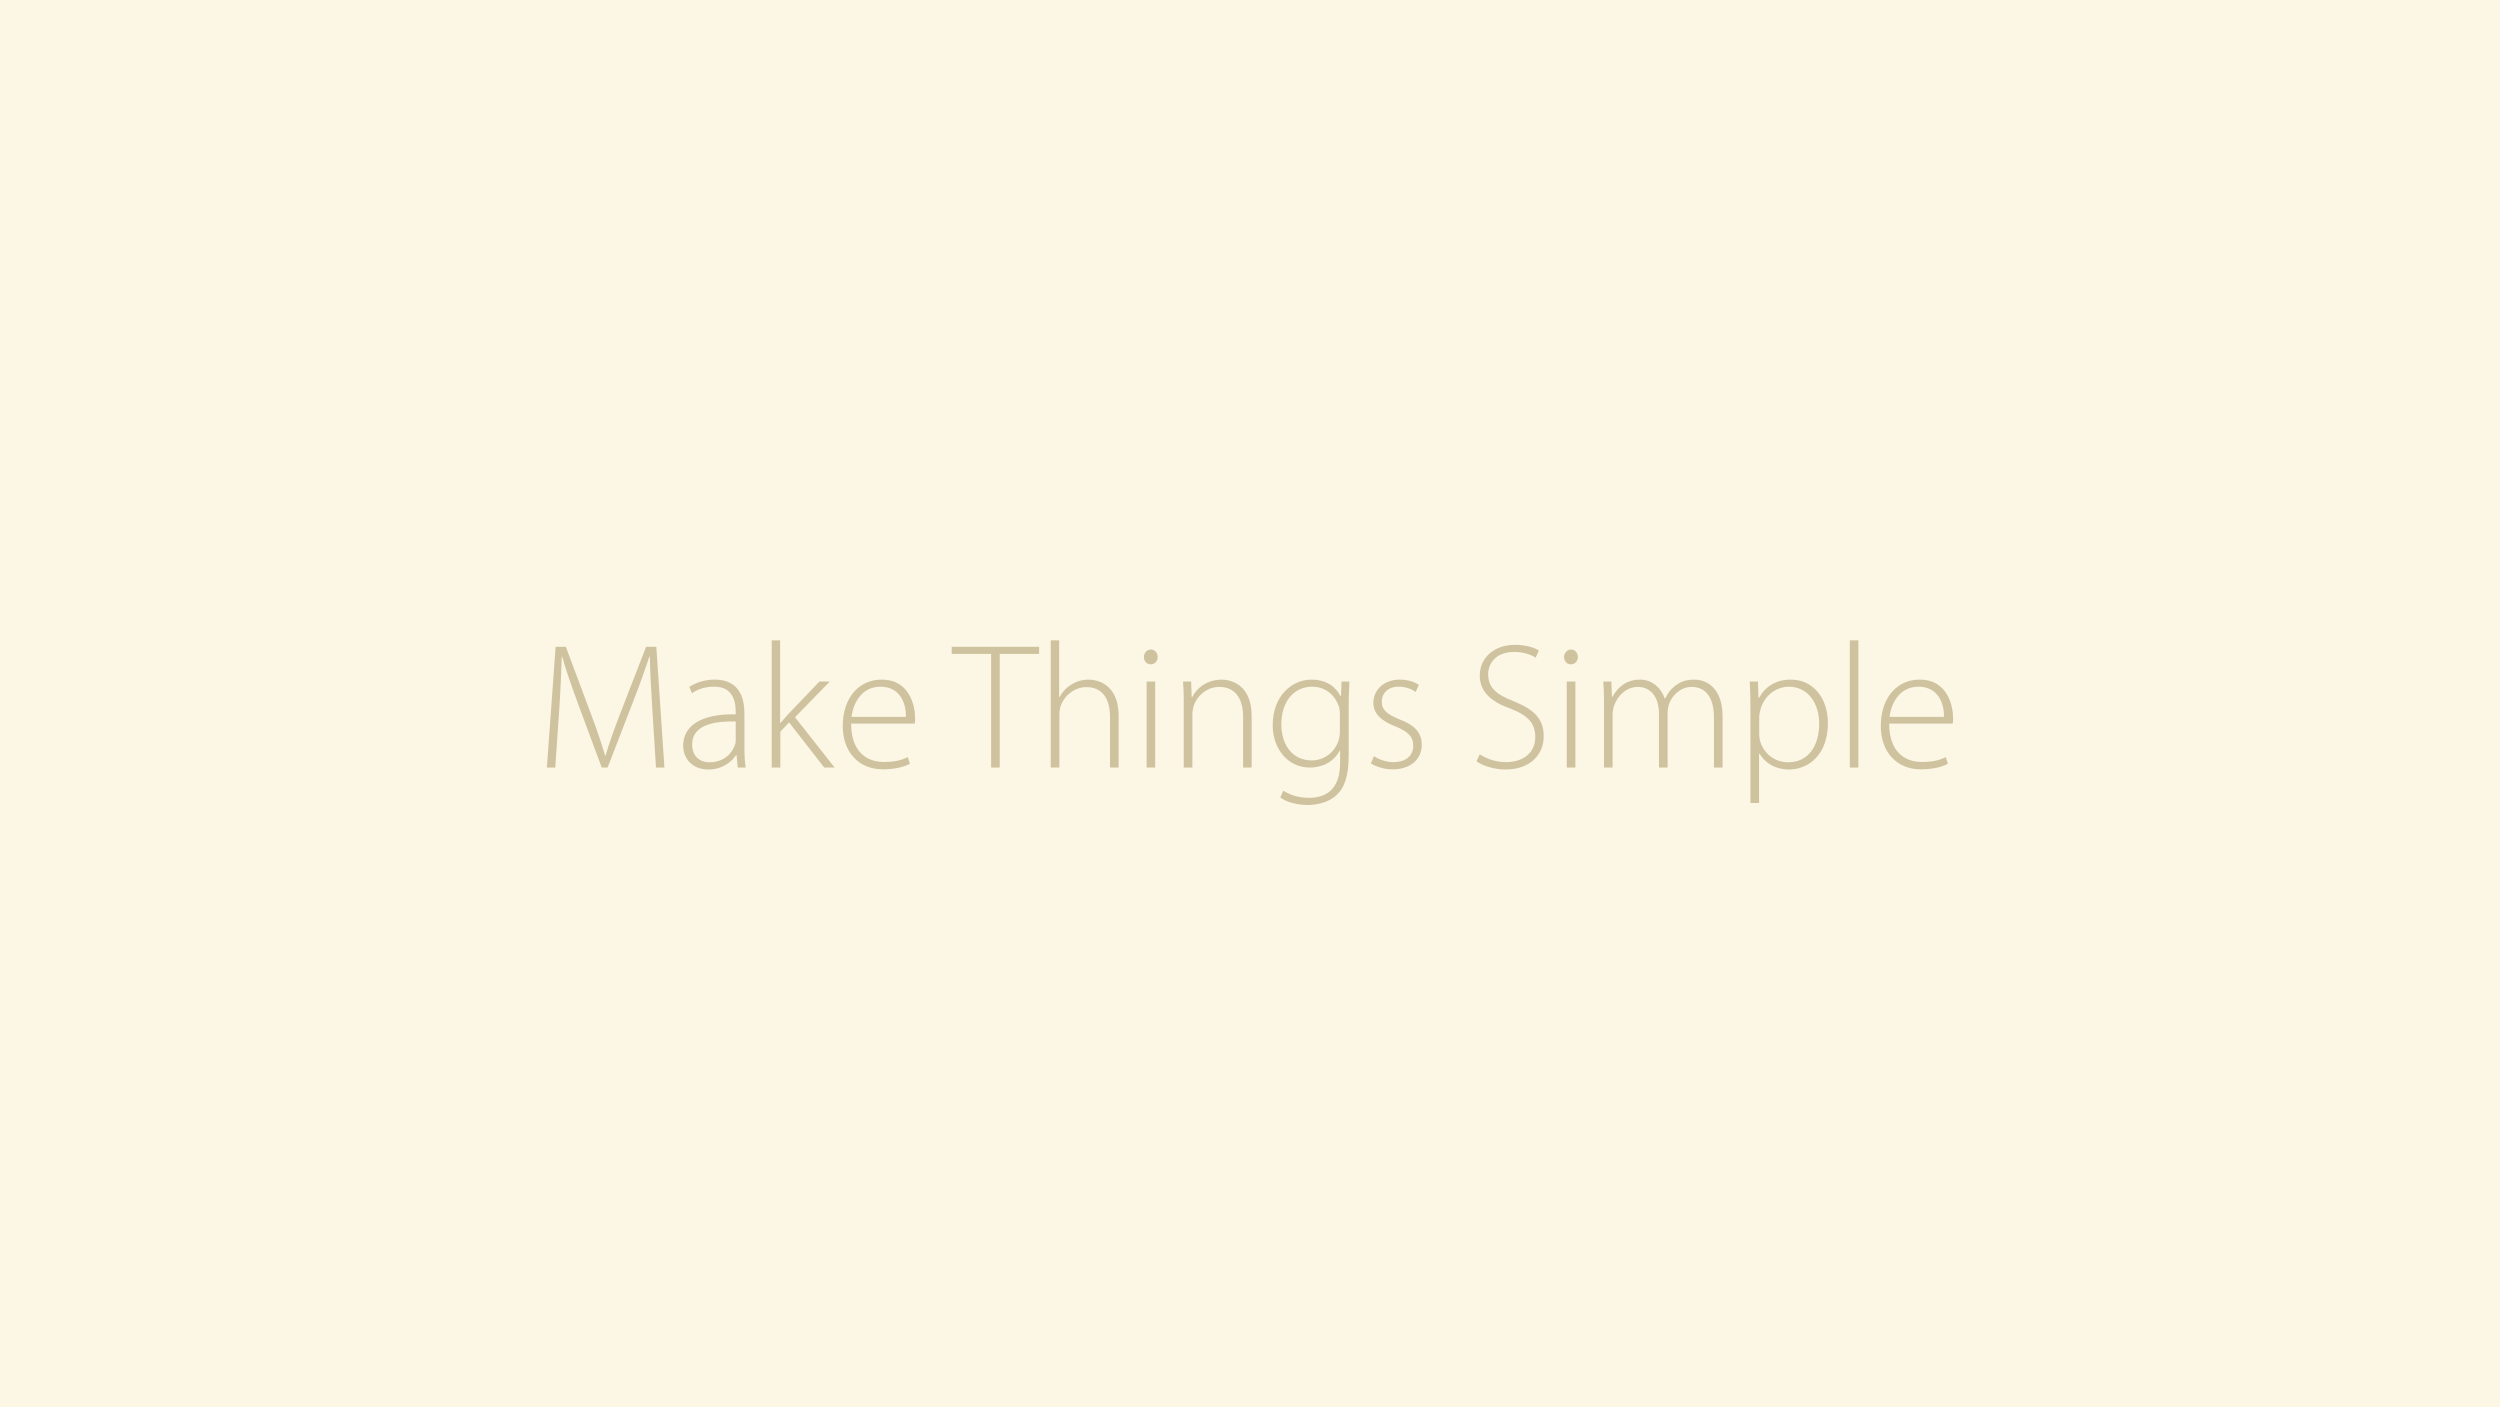
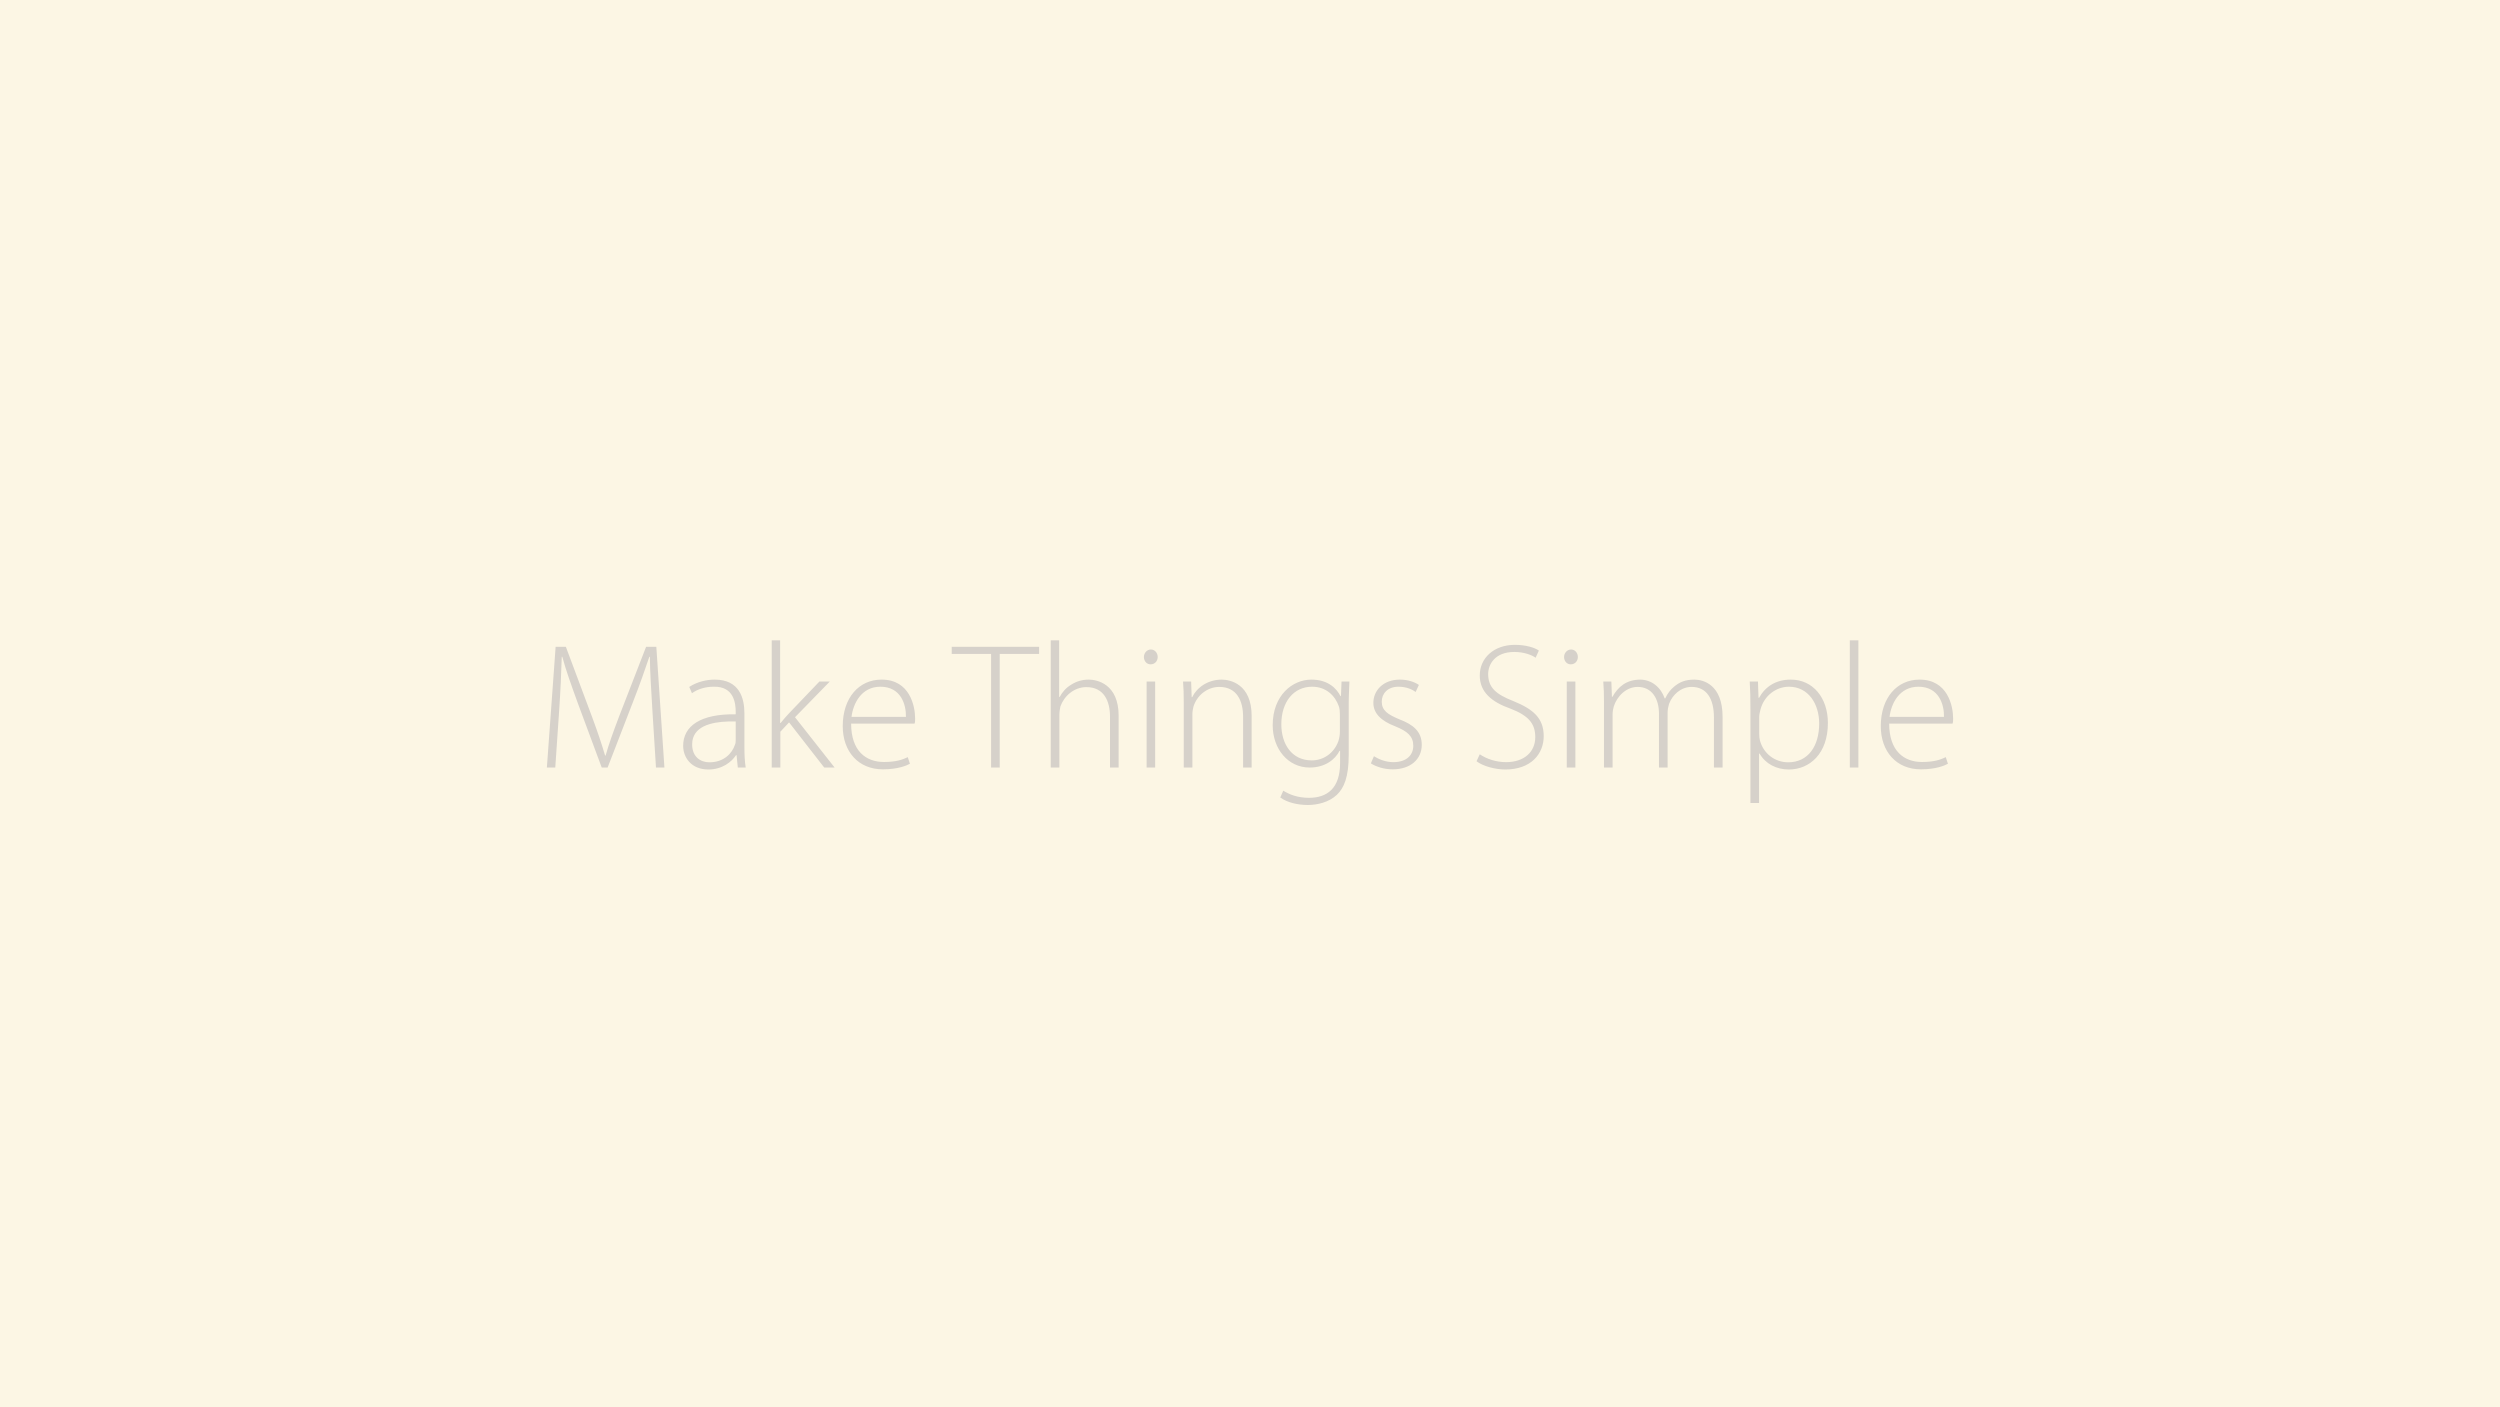
<svg xmlns="http://www.w3.org/2000/svg" version="1.1" width="2560" height="1440" viewBox="0 0 2560 1440">
  <rect width="2688" height="1568" x="-64" y="-64" style="fill:#fcf6e4" />
-   <path d="m 790.24,655.68 0,130.28 8.84,0 0,-36.68 8.92,-9.56 36,46.24 10.64,0 -40.56,-51.52 35.6,-36.52 -10.64,0 -31.2,32.64 c -2.76,2.92 -6.24,6.96 -8.44,9.72 l -0.56,0 0,-84.6 -8.84,0 z m 285.72,0 0,130.28 8.84,0 0,-53.76 c 0,-3.68 0.56,-6.04 1.04,-8.8 3.88,-10.84 14.12,-19.8 26.6,-19.8 18,0 24.2,14.28 24.2,30.28 l 0,52.08 8.84,0 0,-53.04 c 0,-32.8 -22.4,-37 -30.64,-37 -6.6,0 -12.68,1.8 -17.8,5.12 -5.12,2.92 -9.32,7.68 -11.92,12.64 l -0.56,0 0,-58 -8.84,0 z m 818.24,0 0,130.28 8.8,0 0,-130.28 -8.8,0 z m -343,4.64 c -21.08,0 -35.92,13.2 -35.92,31.36 0,16.88 11.92,27.12 31.72,34.08 18,7 25.12,15.08 25.12,29.04 0,15.16 -11.36,25.64 -29.92,25.64 -10.24,0 -19.96,-3.32 -26.92,-8.04 l -3.32,7.12 c 6.4,4.96 18.88,8.44 29.52,8.44 26.44,0 39.28,-16.12 39.28,-34.12 0,-18.52 -10.8,-27.68 -31.16,-35.96 -17.84,-6.96 -25.72,-13.92 -25.72,-27.64 0,-9.76 6.8,-22.64 26.76,-22.64 10.64,0 18.56,3.52 21.84,5.92 l 3.32,-7.36 c -4.24,-2.92 -13.04,-5.84 -24.6,-5.84 z m -982.24,2 -8.96,123.64 8.6,0 3.88,-56.88 c 1.44,-20.52 2.36,-42 2.76,-56.52 l 0.56,0 c 3.64,13.6 9,28.48 15.96,47.68 l 24.4,65.72 6.04,0 26.04,-67.32 c 7.2,-18.36 12.12,-32.64 16.68,-46.08 l 0.56,0 c 0,13.44 1.48,36.16 2.56,54.68 l 3.68,58.72 8.64,0 -8.28,-123.64 -10.48,0 -27.64,71.32 c -6.28,16.56 -10.64,28.64 -13.8,40 l -0.56,0 c -3.48,-11.92 -7.72,-24.36 -13.56,-40.16 l -26.6,-71.16 -10.08,0 z m 405.6,0 0,7.32 40.32,0 0,116.32 8.84,0 0,-116.32 40.32,0 0,-7.32 -89.48,0 z m 203.92,2.76 c -4.04,0 -7.12,3.64 -7.12,7.72 0,4 2.76,7.48 6.8,7.48 4.56,0 7.32,-3.48 7.32,-7.48 0,-4.24 -2.96,-7.72 -7,-7.72 z m 430.28,0 c -4,0 -7.16,3.64 -7.16,7.72 0,4 2.76,7.48 6.8,7.48 4.56,0 7.32,-3.48 7.32,-7.48 0,-4.24 -2.92,-7.72 -6.96,-7.72 z m -877.08,30.84 c -7.88,0 -17.76,2.16 -25.88,7.48 l 2.76,6.44 c 6.44,-4.6 14.52,-6.64 22.24,-6.64 20.92,-0.56 22.56,17.28 22.56,25.88 l 0,2.36 c -35.96,-0.56 -53.8,11.92 -53.8,32.28 0,11.76 8.12,24.24 25.88,24.24 14.12,0 23.84,-7.84 28.24,-14.68 l 0.56,0 1.28,12.68 8.08,0 c -1.08,-6.8 -1.32,-13.96 -1.32,-20.92 l 0,-34.48 c 0,-15.6 -4.96,-34.64 -30.44,-34.64 z m 170.92,0 c -22.76,0 -39.64,18.32 -39.64,47.68 0,25.8 15.8,44.2 41.12,44.2 15.4,0 24.36,-3.88 27.68,-5.72 l -2.2,-6.76 c -4.96,2.36 -11.6,4.96 -24.4,4.96 -18.36,0 -33.6,-11.2 -33.6,-39.28 l 64.96,0 c 0.56,-1.6 0.56,-2.92 0.56,-5.32 0,-12.68 -5.44,-39.76 -34.24,-39.76 z m 348.56,0 c -14.36,0 -25.52,8.04 -30.32,17.92 l -0.56,0 -0.56,-15.92 -8.28,0 c 0.56,6.92 0.72,13 0.72,21.12 l 0,66.92 8.84,0 0,-54.52 c 0,-2.76 0.56,-5.68 1.12,-7.88 3.44,-11.36 14.12,-20.16 26.4,-20.16 18.16,0 24.4,14.48 24.4,30.48 l 0,52.08 8.76,0 0,-52.84 c 0,-33 -22.32,-37.2 -30.76,-37.2 z m 91.72,0 c -19.44,0 -39.64,16.12 -39.64,46.72 0,24.08 15.56,43.32 37.8,43.32 15.8,0 26.04,-8.12 30.64,-17.04 l 0.56,0 0,12.4 c 0,26.12 -13.36,35.64 -31.88,35.64 -11.36,0 -20.04,-3.32 -26.28,-7.32 l -3.08,6.96 c 6.8,5.12 18,7.72 28.08,7.72 9.88,0 21.8,-2.76 29.92,-10.48 7.28,-6.96 12.08,-18.16 12.08,-40.72 l 0,-52.48 c 0,-9.16 0.56,-16.12 0.72,-22.72 l -8.08,0 -0.56,14.84 -0.56,0 c -3.68,-7.36 -12.28,-16.84 -29.72,-16.84 z m 90.6,0 c -17.08,0 -27.16,11.16 -27.16,23.84 0,10.64 7.88,18.48 22.4,24 12.64,5.12 18.48,10.24 18.48,19.96 0,9.2 -6.56,16.72 -20.52,16.72 -7.88,0 -15,-3.08 -19.8,-6.08 l -3.12,7.36 c 5.88,3.68 13.92,6.08 22.36,6.08 18,0 29.76,-10.12 29.76,-25.12 0,-13.4 -8.44,-20.56 -22.76,-26.04 -11.96,-4.96 -18.2,-9 -18.2,-18.2 0,-8.08 5.92,-15.24 17.12,-15.24 8.76,0 14.44,3.16 17.6,5.36 l 3.28,-7.2 c -4.4,-3.08 -11.4,-5.44 -19.44,-5.44 z m 246.32,0 c -14.52,0 -22.96,7.48 -28.64,17.6 l -0.56,0 -0.56,-15.6 -8.28,0 c 0.56,6.92 0.72,13 0.72,21.12 l 0,66.92 8.8,0 0,-54.28 c 0,-3 0.56,-6.08 1.28,-8.44 3.32,-10.28 12.64,-19.84 24.4,-19.84 14.28,0 21.84,11.56 21.84,27.56 l 0,55 8.84,0 0,-56.52 c 0,-3.12 0.72,-6.04 1.44,-8.6 3.48,-9.36 12.12,-17.44 23.12,-17.44 15.2,0 22.88,11.76 22.88,31.52 l 0,51.04 8.84,0 0,-51.92 c 0,-33.4 -20.2,-38.12 -28.8,-38.12 -9.4,0 -15.24,2.52 -20.92,7.28 -3.32,2.76 -6.56,6.64 -9,11.96 l -0.56,0 c -3.88,-11.2 -13.2,-19.24 -25.32,-19.24 z m 153.92,0 c -15.24,0 -26.04,7.12 -32.44,18.64 l -0.56,0 -0.56,-16.64 -8.44,0 c 0.56,8.44 0.72,17.04 0.72,28.08 l 0,96.28 8.84,0 0,-50.6 0.56,0 c 6.08,10.6 17.28,16.28 29.92,16.28 21.24,0 40,-16.12 40,-47.52 0,-25.88 -15.24,-44.52 -37.96,-44.52 z m 131.8,0 c -22.72,0 -39.6,18.32 -39.6,47.68 0,25.8 15.8,44.2 41.04,44.2 15.48,0 24.4,-3.88 27.72,-5.72 l -2.2,-6.76 c -4.92,2.36 -11.52,4.96 -24.4,4.96 -18.32,0 -33.56,-11.2 -33.56,-39.28 l 64.88,0 c 0.6,-1.6 0.6,-2.92 0.6,-5.32 0,-12.68 -5.48,-39.76 -34.32,-39.76 z m -791.4,2 0,88.04 8.76,0 0,-88.04 -8.76,0 z m 430.24,0 0,88.04 8.84,0 0,-88.04 -8.84,0 z m -702.88,5.28 c 21.28,0 26.44,18.56 26.2,30.84 l -55.72,0 c 1.64,-13.56 10.08,-30.84 29.52,-30.84 z m 442.12,0 c 14.48,0 23.64,9.36 27.36,20.04 0.88,2.52 1.08,5.28 1.08,8.6 l 0,17.6 c 0,3.12 -0.6,6.44 -1.48,9.36 -4.56,12.64 -15.4,19.84 -27.32,19.84 -20.72,0 -31.16,-17.08 -31.16,-36.88 0,-23.32 12.8,-38.56 31.52,-38.56 z m 488.28,0 c 20,0 30.96,17.8 30.96,37.64 0,23.44 -11.52,39.76 -31.72,39.76 -13.52,0 -25.28,-8.76 -28.96,-22.36 -0.56,-2.2 -0.72,-4.56 -0.72,-6.92 l 0,-17.28 c 0,-2.36 0.72,-5.12 1.28,-7.52 3.84,-14.48 16.32,-23.32 29.16,-23.32 z m 132.56,0 c 21.24,0 26.44,18.56 26.2,30.84 l -55.72,0 c 1.6,-13.56 10.04,-30.84 29.52,-30.84 z m -1218.56,35.6 7.48,0 0,18.92 c 0,1.44 0,3.48 -0.92,5.28 -2.96,8.68 -11.4,17.6 -26.04,17.6 -9.2,0 -17.64,-5.68 -17.64,-18.32 0,-18.44 19.4,-23 37.12,-23.48 z" style="fill:#cfc39f" />
+   <path d="m 790.24,655.68 0,130.28 8.84,0 0,-36.68 8.92,-9.56 36,46.24 10.64,0 -40.56,-51.52 35.6,-36.52 -10.64,0 -31.2,32.64 c -2.76,2.92 -6.24,6.96 -8.44,9.72 l -0.56,0 0,-84.6 -8.84,0 z m 285.72,0 0,130.28 8.84,0 0,-53.76 c 0,-3.68 0.56,-6.04 1.04,-8.8 3.88,-10.84 14.12,-19.8 26.6,-19.8 18,0 24.2,14.28 24.2,30.28 l 0,52.08 8.84,0 0,-53.04 c 0,-32.8 -22.4,-37 -30.64,-37 -6.6,0 -12.68,1.8 -17.8,5.12 -5.12,2.92 -9.32,7.68 -11.92,12.64 l -0.56,0 0,-58 -8.84,0 z m 818.24,0 0,130.28 8.8,0 0,-130.28 -8.8,0 z m -343,4.64 c -21.08,0 -35.92,13.2 -35.92,31.36 0,16.88 11.92,27.12 31.72,34.08 18,7 25.12,15.08 25.12,29.04 0,15.16 -11.36,25.64 -29.92,25.64 -10.24,0 -19.96,-3.32 -26.92,-8.04 l -3.32,7.12 c 6.4,4.96 18.88,8.44 29.52,8.44 26.44,0 39.28,-16.12 39.28,-34.12 0,-18.52 -10.8,-27.68 -31.16,-35.96 -17.84,-6.96 -25.72,-13.92 -25.72,-27.64 0,-9.76 6.8,-22.64 26.76,-22.64 10.64,0 18.56,3.52 21.84,5.92 l 3.32,-7.36 c -4.24,-2.92 -13.04,-5.84 -24.6,-5.84 z m -982.24,2 -8.96,123.64 8.6,0 3.88,-56.88 c 1.44,-20.52 2.36,-42 2.76,-56.52 l 0.56,0 c 3.64,13.6 9,28.48 15.96,47.68 l 24.4,65.72 6.04,0 26.04,-67.32 c 7.2,-18.36 12.12,-32.64 16.68,-46.08 l 0.56,0 c 0,13.44 1.48,36.16 2.56,54.68 l 3.68,58.72 8.64,0 -8.28,-123.64 -10.48,0 -27.64,71.32 c -6.28,16.56 -10.64,28.64 -13.8,40 l -0.56,0 c -3.48,-11.92 -7.72,-24.36 -13.56,-40.16 l -26.6,-71.16 -10.08,0 z m 405.6,0 0,7.32 40.32,0 0,116.32 8.84,0 0,-116.32 40.32,0 0,-7.32 -89.48,0 z m 203.92,2.76 c -4.04,0 -7.12,3.64 -7.12,7.72 0,4 2.76,7.48 6.8,7.48 4.56,0 7.32,-3.48 7.32,-7.48 0,-4.24 -2.96,-7.72 -7,-7.72 z m 430.28,0 c -4,0 -7.16,3.64 -7.16,7.72 0,4 2.76,7.48 6.8,7.48 4.56,0 7.32,-3.48 7.32,-7.48 0,-4.24 -2.92,-7.72 -6.96,-7.72 z m -877.08,30.84 c -7.88,0 -17.76,2.16 -25.88,7.48 l 2.76,6.44 c 6.44,-4.6 14.52,-6.64 22.24,-6.64 20.92,-0.56 22.56,17.28 22.56,25.88 l 0,2.36 c -35.96,-0.56 -53.8,11.92 -53.8,32.28 0,11.76 8.12,24.24 25.88,24.24 14.12,0 23.84,-7.84 28.24,-14.68 l 0.56,0 1.28,12.68 8.08,0 c -1.08,-6.8 -1.32,-13.96 -1.32,-20.92 l 0,-34.48 c 0,-15.6 -4.96,-34.64 -30.44,-34.64 z m 170.92,0 c -22.76,0 -39.64,18.32 -39.64,47.68 0,25.8 15.8,44.2 41.12,44.2 15.4,0 24.36,-3.88 27.68,-5.72 l -2.2,-6.76 c -4.96,2.36 -11.6,4.96 -24.4,4.96 -18.36,0 -33.6,-11.2 -33.6,-39.28 l 64.96,0 c 0.56,-1.6 0.56,-2.92 0.56,-5.32 0,-12.68 -5.44,-39.76 -34.24,-39.76 z m 348.56,0 c -14.36,0 -25.52,8.04 -30.32,17.92 l -0.56,0 -0.56,-15.92 -8.28,0 c 0.56,6.92 0.72,13 0.72,21.12 l 0,66.92 8.84,0 0,-54.52 c 0,-2.76 0.56,-5.68 1.12,-7.88 3.44,-11.36 14.12,-20.16 26.4,-20.16 18.16,0 24.4,14.48 24.4,30.48 l 0,52.08 8.76,0 0,-52.84 c 0,-33 -22.32,-37.2 -30.76,-37.2 z m 91.72,0 c -19.44,0 -39.64,16.12 -39.64,46.72 0,24.08 15.56,43.32 37.8,43.32 15.8,0 26.04,-8.12 30.64,-17.04 l 0.56,0 0,12.4 c 0,26.12 -13.36,35.64 -31.88,35.64 -11.36,0 -20.04,-3.32 -26.28,-7.32 l -3.08,6.96 c 6.8,5.12 18,7.72 28.08,7.72 9.88,0 21.8,-2.76 29.92,-10.48 7.28,-6.96 12.08,-18.16 12.08,-40.72 l 0,-52.48 c 0,-9.16 0.56,-16.12 0.72,-22.72 l -8.08,0 -0.56,14.84 -0.56,0 c -3.68,-7.36 -12.28,-16.84 -29.72,-16.84 z m 90.6,0 c -17.08,0 -27.16,11.16 -27.16,23.84 0,10.64 7.88,18.48 22.4,24 12.64,5.12 18.48,10.24 18.48,19.96 0,9.2 -6.56,16.72 -20.52,16.72 -7.88,0 -15,-3.08 -19.8,-6.08 l -3.12,7.36 c 5.88,3.68 13.92,6.08 22.36,6.08 18,0 29.76,-10.12 29.76,-25.12 0,-13.4 -8.44,-20.56 -22.76,-26.04 -11.96,-4.96 -18.2,-9 -18.2,-18.2 0,-8.08 5.92,-15.24 17.12,-15.24 8.76,0 14.44,3.16 17.6,5.36 l 3.28,-7.2 c -4.4,-3.08 -11.4,-5.44 -19.44,-5.44 z m 246.32,0 c -14.52,0 -22.96,7.48 -28.64,17.6 l -0.56,0 -0.56,-15.6 -8.28,0 c 0.56,6.92 0.72,13 0.72,21.12 l 0,66.92 8.8,0 0,-54.28 c 0,-3 0.56,-6.08 1.28,-8.44 3.32,-10.28 12.64,-19.84 24.4,-19.84 14.28,0 21.84,11.56 21.84,27.56 l 0,55 8.84,0 0,-56.52 c 0,-3.12 0.72,-6.04 1.44,-8.6 3.48,-9.36 12.12,-17.44 23.12,-17.44 15.2,0 22.88,11.76 22.88,31.52 l 0,51.04 8.84,0 0,-51.92 c 0,-33.4 -20.2,-38.12 -28.8,-38.12 -9.4,0 -15.24,2.52 -20.92,7.28 -3.32,2.76 -6.56,6.64 -9,11.96 l -0.56,0 c -3.88,-11.2 -13.2,-19.24 -25.32,-19.24 z m 153.92,0 c -15.24,0 -26.04,7.12 -32.44,18.64 l -0.56,0 -0.56,-16.64 -8.44,0 c 0.56,8.44 0.72,17.04 0.72,28.08 l 0,96.28 8.84,0 0,-50.6 0.56,0 c 6.08,10.6 17.28,16.28 29.92,16.28 21.24,0 40,-16.12 40,-47.52 0,-25.88 -15.24,-44.52 -37.96,-44.52 z m 131.8,0 c -22.72,0 -39.6,18.32 -39.6,47.68 0,25.8 15.8,44.2 41.04,44.2 15.48,0 24.4,-3.88 27.72,-5.72 l -2.2,-6.76 c -4.92,2.36 -11.52,4.96 -24.4,4.96 -18.32,0 -33.56,-11.2 -33.56,-39.28 l 64.88,0 c 0.6,-1.6 0.6,-2.92 0.6,-5.32 0,-12.68 -5.48,-39.76 -34.32,-39.76 z m -791.4,2 0,88.04 8.76,0 0,-88.04 -8.76,0 z m 430.24,0 0,88.04 8.84,0 0,-88.04 -8.84,0 z m -702.88,5.28 c 21.28,0 26.44,18.56 26.2,30.84 l -55.72,0 c 1.64,-13.56 10.08,-30.84 29.52,-30.84 z m 442.12,0 c 14.48,0 23.64,9.36 27.36,20.04 0.88,2.52 1.08,5.28 1.08,8.6 l 0,17.6 c 0,3.12 -0.6,6.44 -1.48,9.36 -4.56,12.64 -15.4,19.84 -27.32,19.84 -20.72,0 -31.16,-17.08 -31.16,-36.88 0,-23.32 12.8,-38.56 31.52,-38.56 z m 488.28,0 c 20,0 30.96,17.8 30.96,37.64 0,23.44 -11.52,39.76 -31.72,39.76 -13.52,0 -25.28,-8.76 -28.96,-22.36 -0.56,-2.2 -0.72,-4.56 -0.72,-6.92 l 0,-17.28 c 0,-2.36 0.72,-5.12 1.28,-7.52 3.84,-14.48 16.32,-23.32 29.16,-23.32 z m 132.56,0 c 21.24,0 26.44,18.56 26.2,30.84 l -55.72,0 c 1.6,-13.56 10.04,-30.84 29.52,-30.84 z m -1218.56,35.6 7.48,0 0,18.92 c 0,1.44 0,3.48 -0.92,5.28 -2.96,8.68 -11.4,17.6 -26.04,17.6 -9.2,0 -17.64,-5.68 -17.64,-18.32 0,-18.44 19.4,-23 37.12,-23.48 z" style="fill:#d6d1ca" />
</svg>
